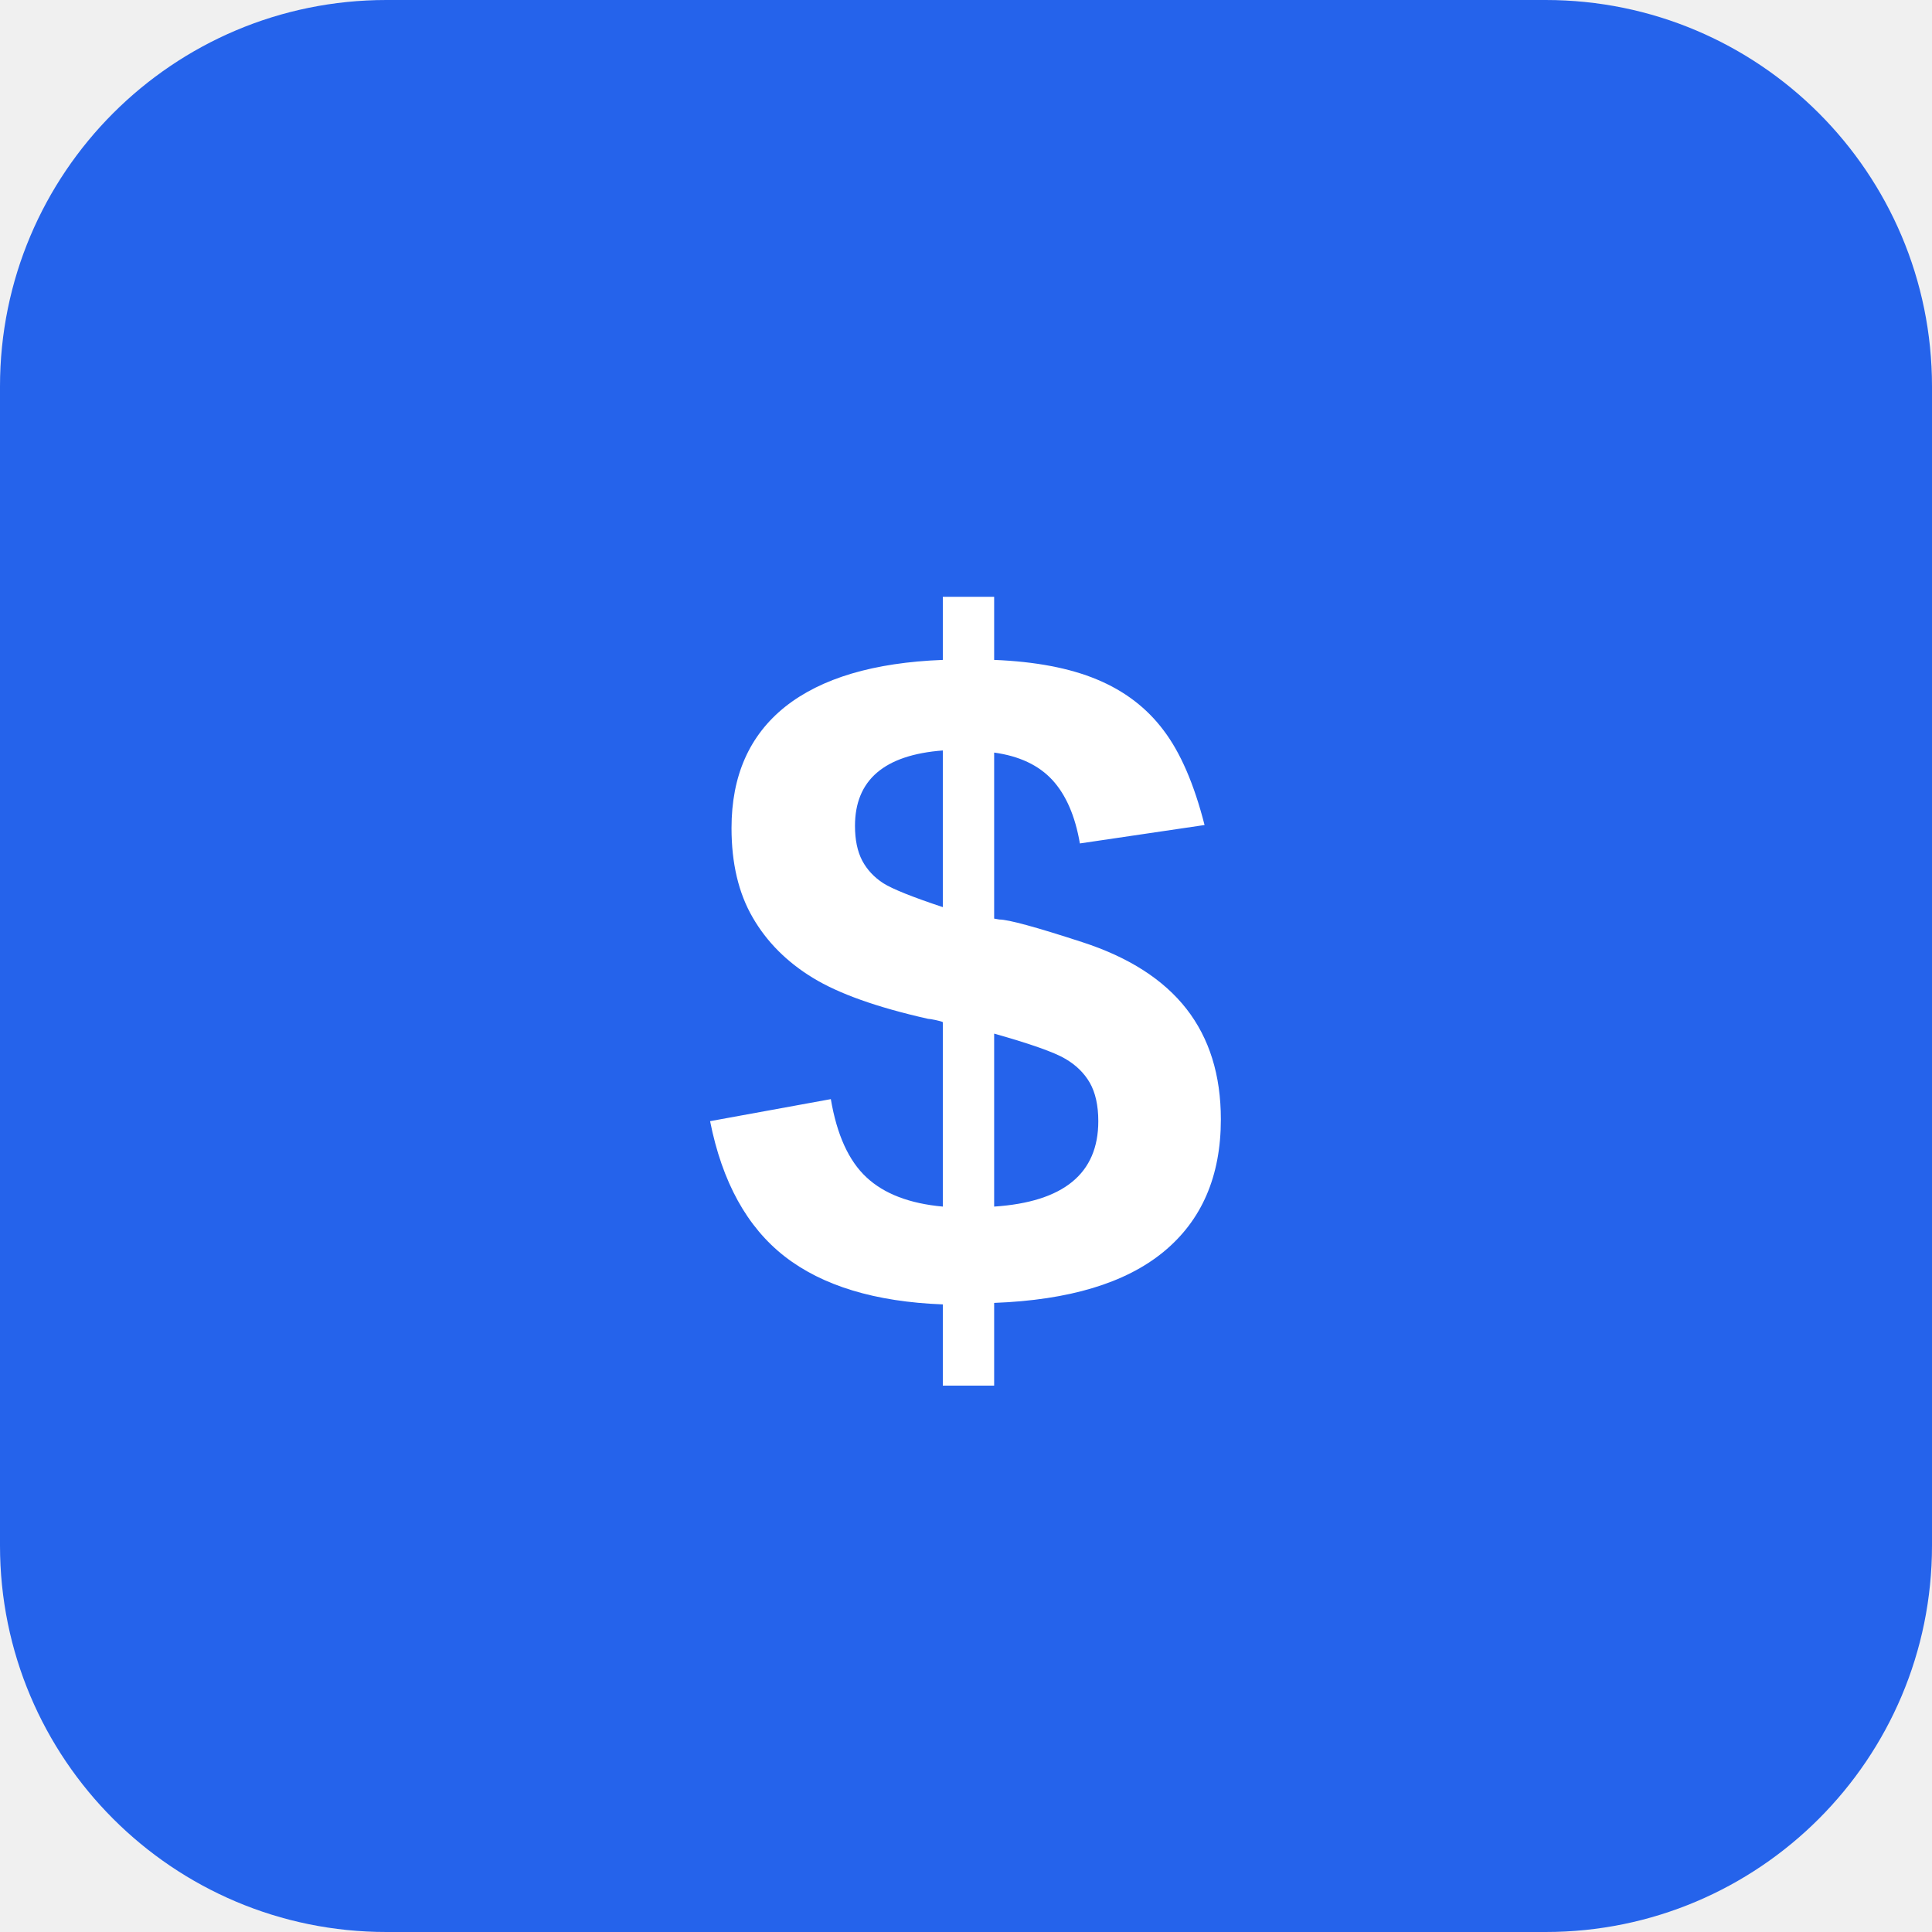
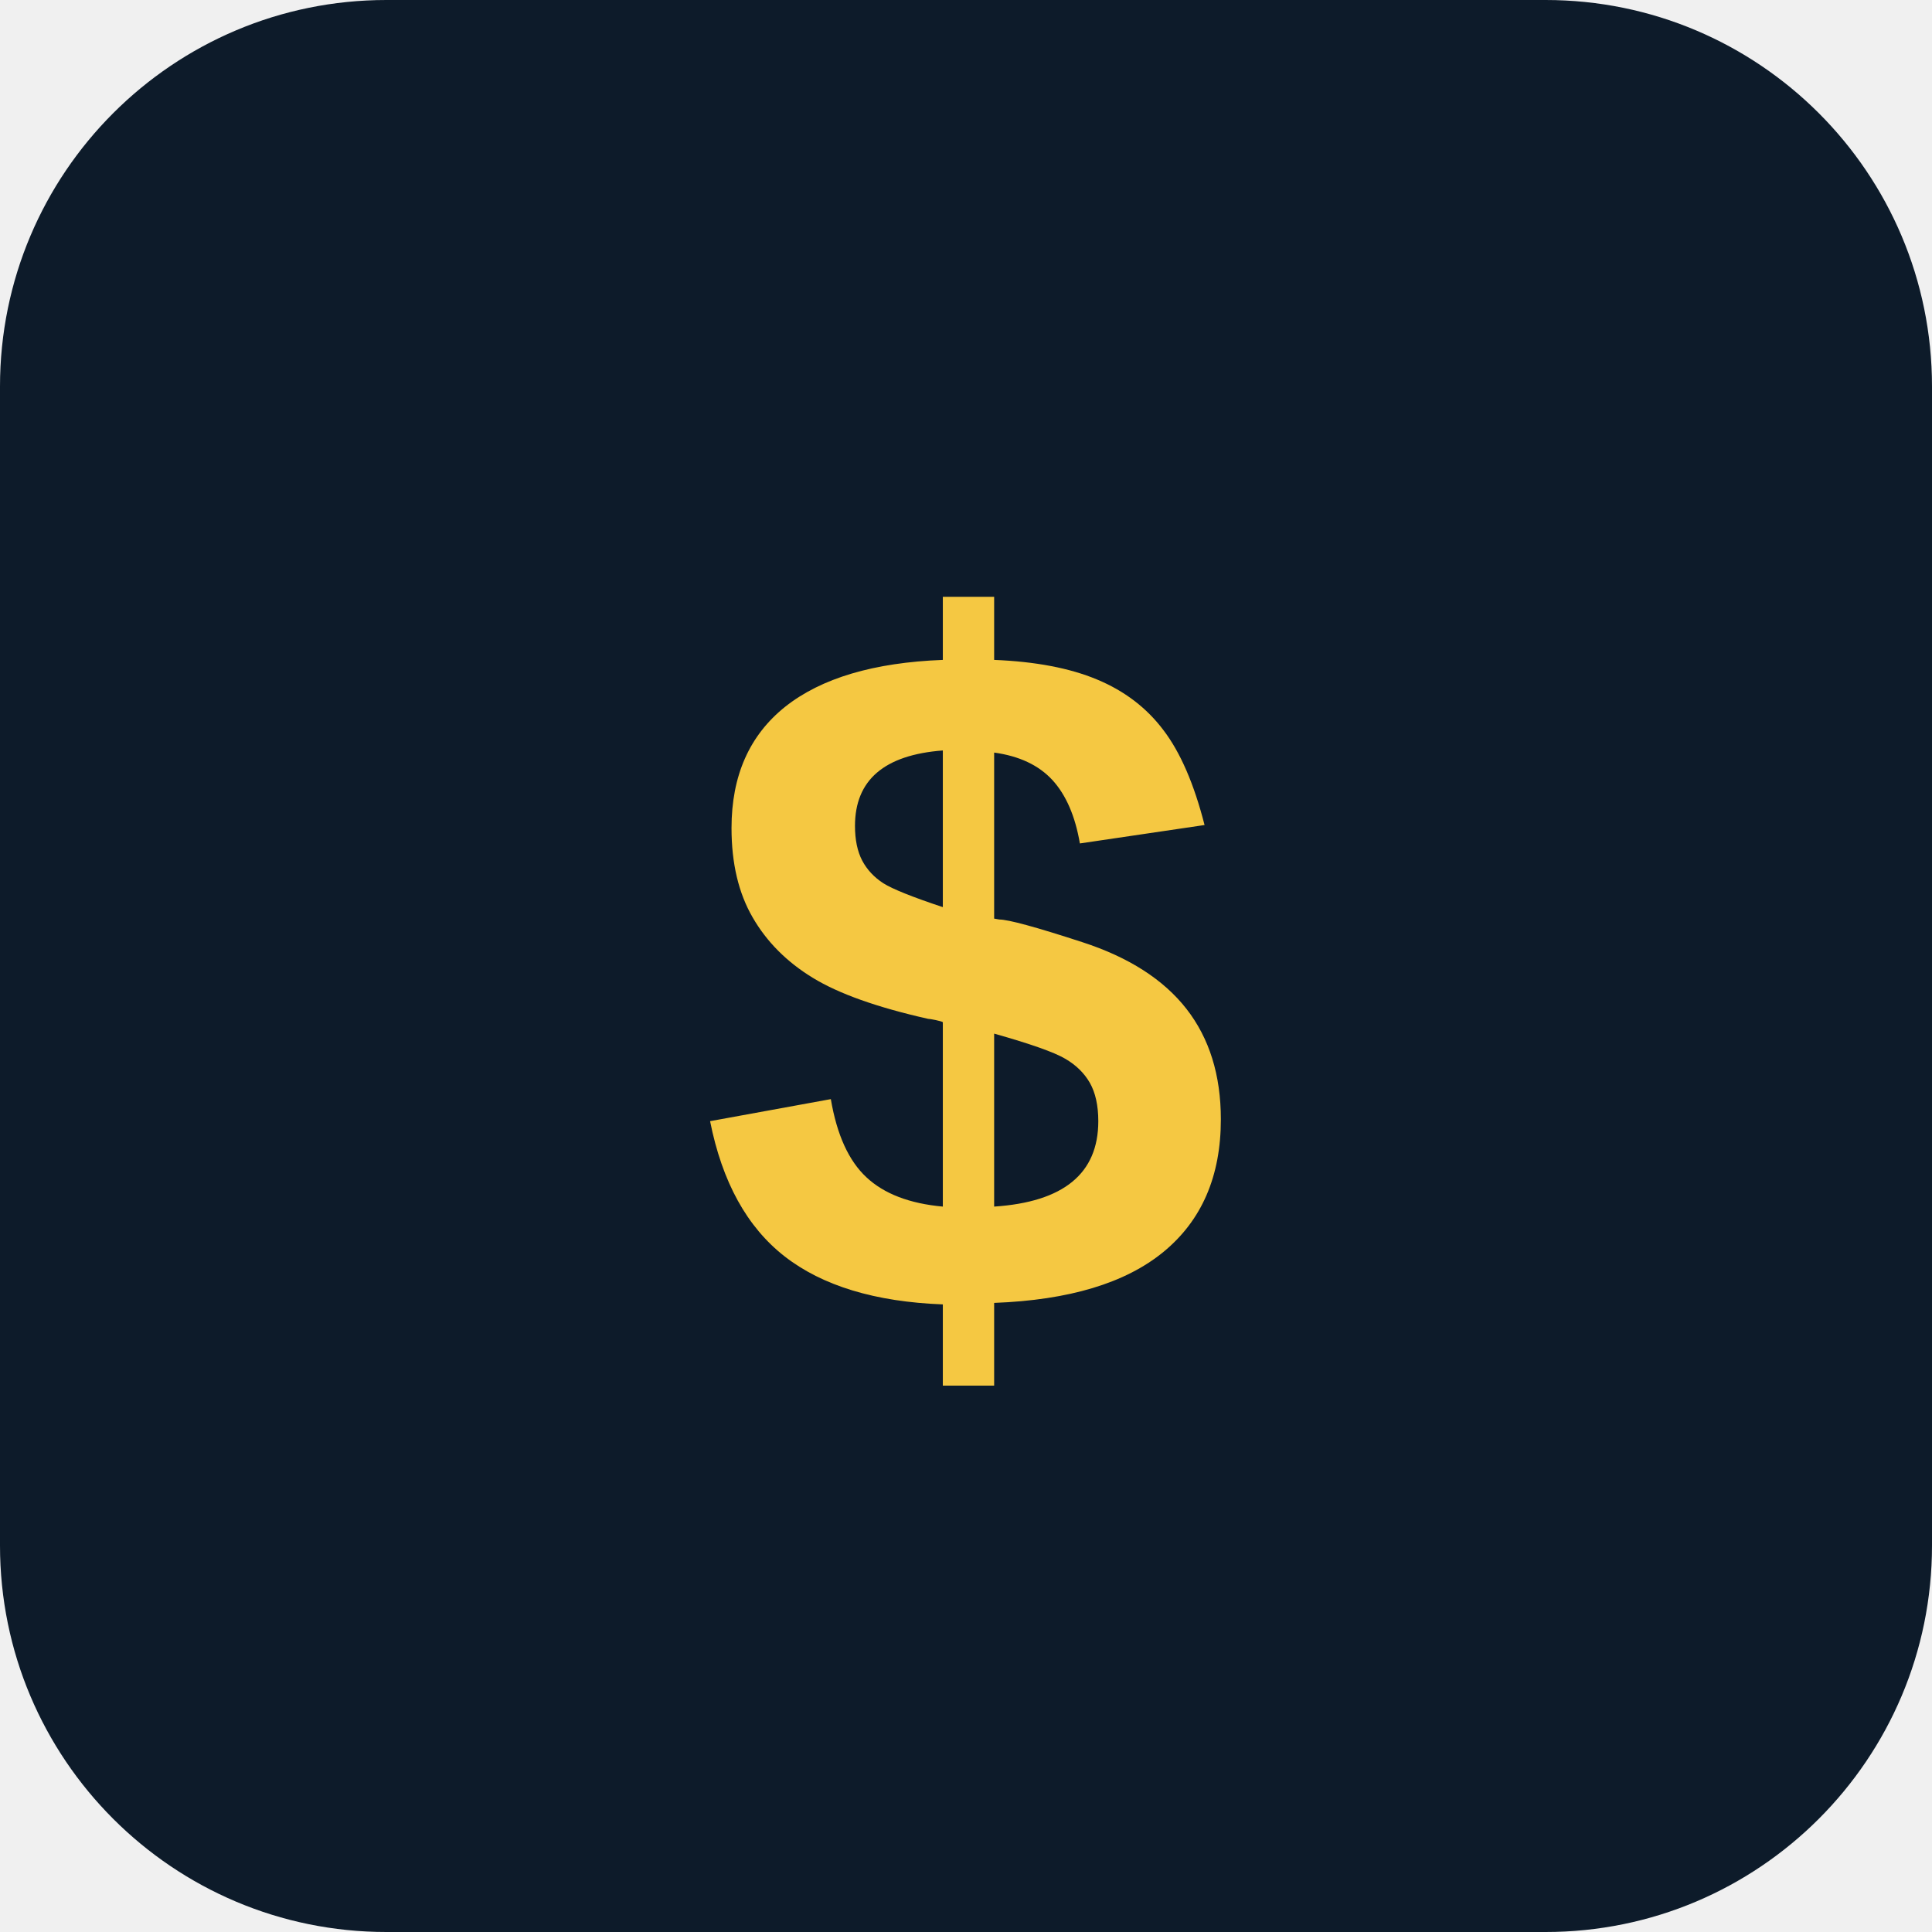
<svg xmlns="http://www.w3.org/2000/svg" viewBox="0 0 100 100">
-   <rect width="100" height="100" fill="#2563EB" rx="20" />
-   <text x="50" y="68" font-family="Arial" font-size="50" font-weight="bold" fill="white" text-anchor="middle">$</text>
+   <rect width="100" height="100" fill="#0d1b2a" rx="20" />
+   <text x="50" y="68" font-family="Arial" font-size="50" font-weight="bold" fill="#f5c842" text-anchor="middle">$</text>
</svg>
